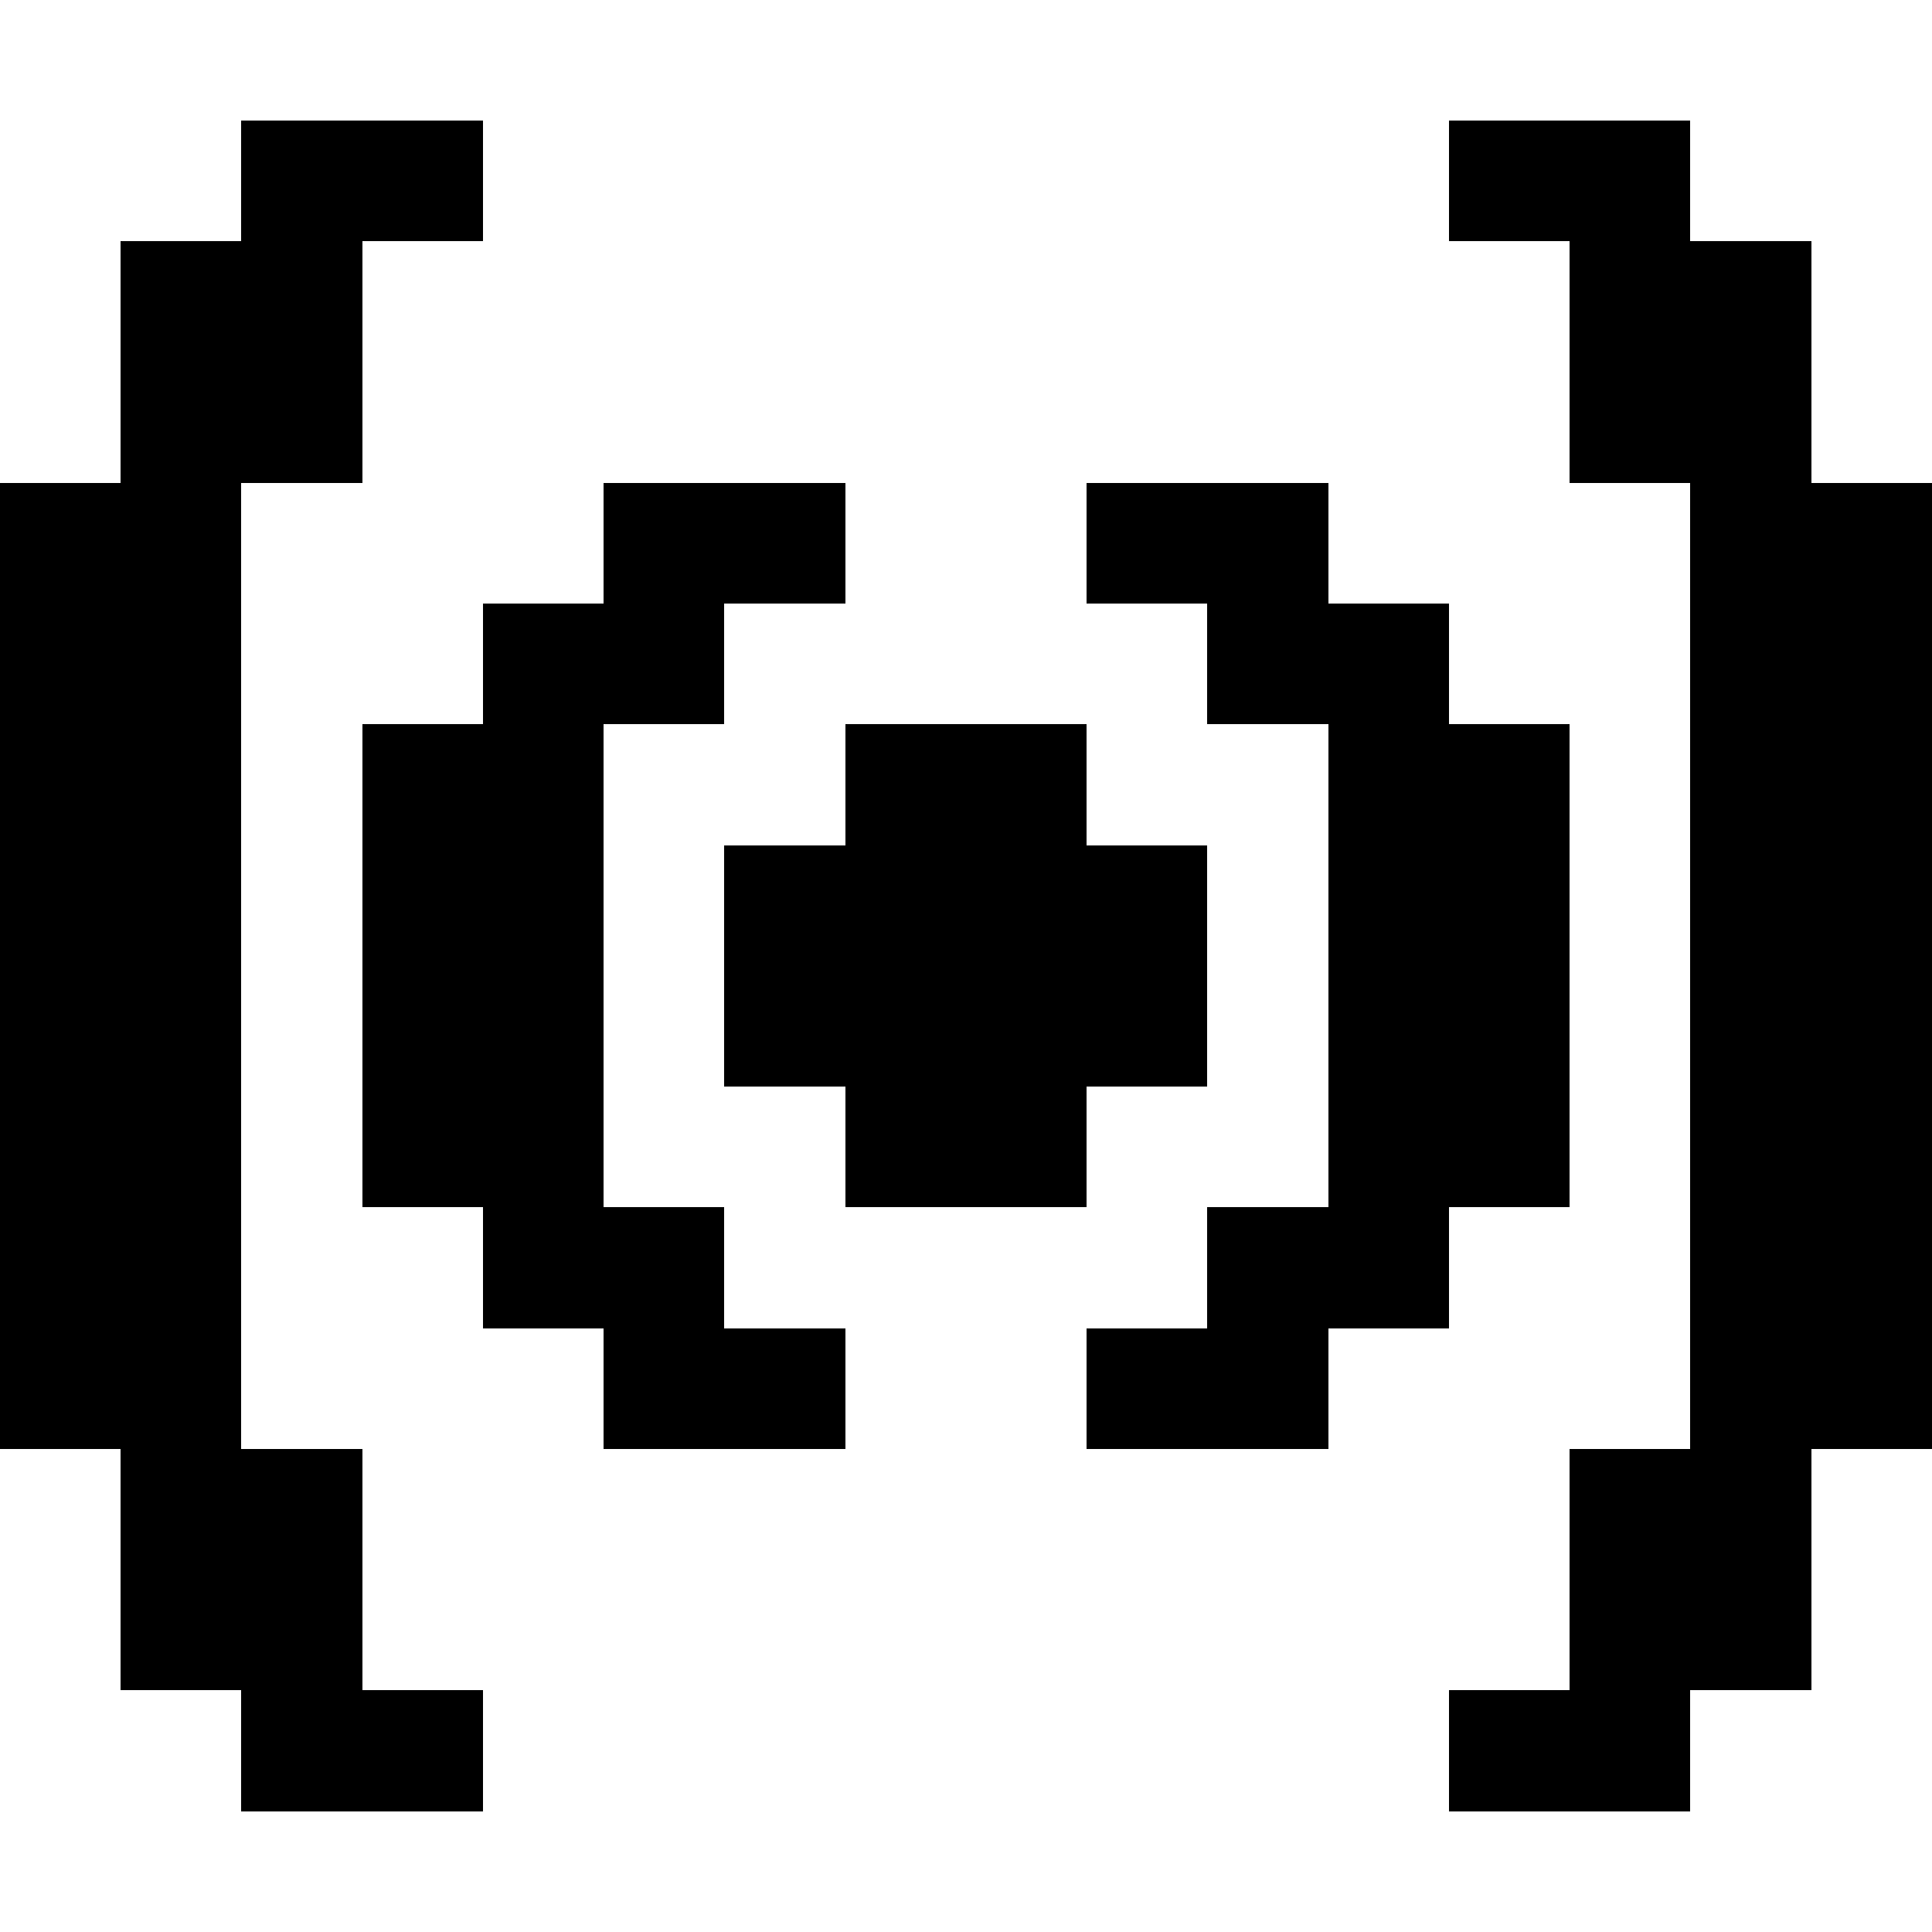
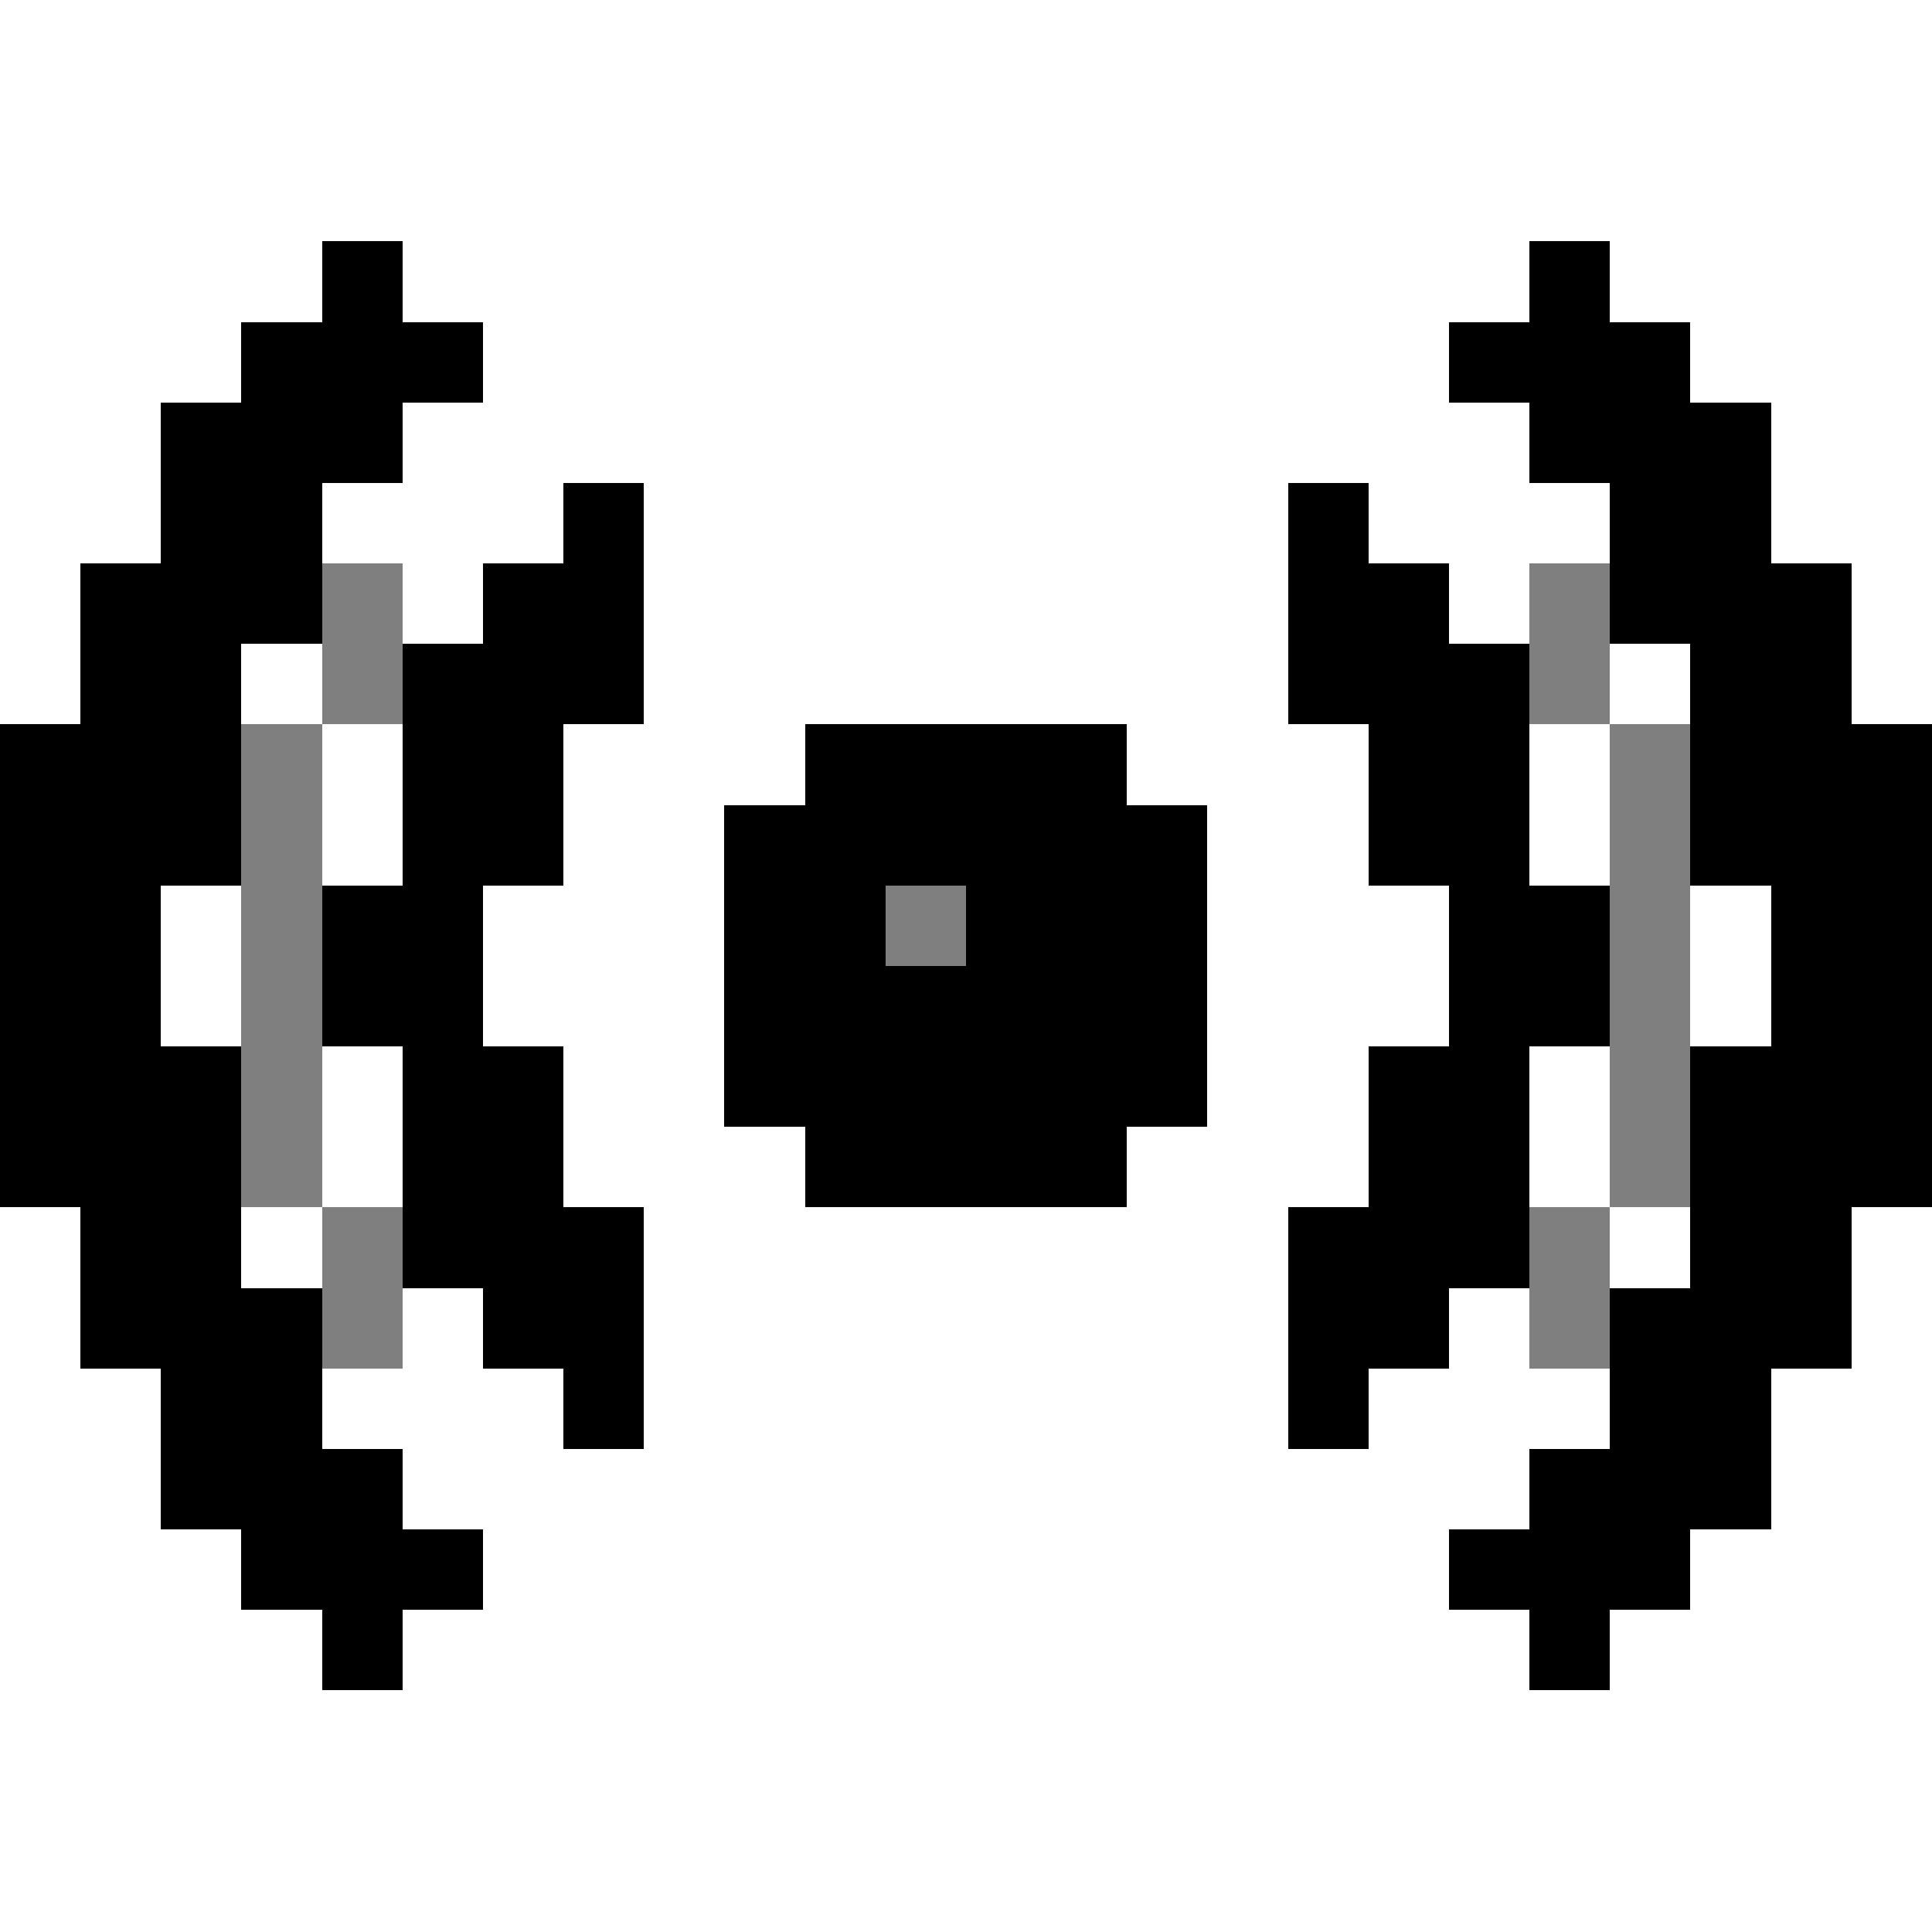
- <svg xmlns="http://www.w3.org/2000/svg" width="16" height="16" viewBox="0 0 16 16" shape-rendering="crispEdges">
-   <path fill="currentColor" d="M2 1h2v1h-2zM12 1h2v1h-2zM1 2h2v1h-2zM13 2h2v1h-2zM1 3h2v1h-2zM13 3h2v1h-2zM0 4h2v1h-2zM5 4h2v1h-2zM9 4h2v1h-2zM14 4h2v1h-2zM0 5h2v1h-2zM4 5h2v1h-2zM10 5h2v1h-2zM14 5h2v1h-2zM0 6h2v1h-2zM3 6h2v1h-2zM7 6h2v1h-2zM11 6h2v1h-2zM14 6h2v1h-2zM0 7h2v1h-2zM3 7h2v1h-2zM6 7h4v1h-4zM11 7h2v1h-2zM14 7h2v1h-2zM0 8h2v1h-2zM3 8h2v1h-2zM6 8h4v1h-4zM11 8h2v1h-2zM14 8h2v1h-2zM0 9h2v1h-2zM3 9h2v1h-2zM7 9h2v1h-2zM11 9h2v1h-2zM14 9h2v1h-2zM0 10h2v1h-2zM4 10h2v1h-2zM10 10h2v1h-2zM14 10h2v1h-2zM0 11h2v1h-2zM5 11h2v1h-2zM9 11h2v1h-2zM14 11h2v1h-2zM1 12h2v1h-2zM13 12h2v1h-2zM1 13h2v1h-2zM13 13h2v1h-2zM2 14h2v1h-2zM12 14h2v1h-2z" />
+ <svg xmlns="http://www.w3.org/2000/svg" width="24" height="24" viewBox="0 0 24 24" shape-rendering="crispEdges">
+   <path fill="currentColor" d="M4 3h1v1h-1zM19 3h1v1h-1zM3 4h3v1h-3zM18 4h3v1h-3zM2 5h3v1h-3zM19 5h3v1h-3zM2 6h2v1h-2zM7 6h1v1h-1zM16 6h1v1h-1zM20 6h2v1h-2zM1 7h3v1h-3zM6 7h2v1h-2zM16 7h2v1h-2zM20 7h3v1h-3zM1 8h2v1h-2zM5 8h3v1h-3zM16 8h3v1h-3zM21 8h2v1h-2zM0 9h3v1h-3zM5 9h2v1h-2zM10 9h4v1h-4zM17 9h2v1h-2zM21 9h3v1h-3zM0 10h3v1h-3zM5 10h2v1h-2zM9 10h6v1h-6zM17 10h2v1h-2zM21 10h3v1h-3zM0 11h2v1h-2zM4 11h2v1h-2zM9 11h2v1h-2zM12 11h3v1h-3zM18 11h2v1h-2zM22 11h2v1h-2zM0 12h2v1h-2zM4 12h2v1h-2zM9 12h6v1h-6zM18 12h2v1h-2zM22 12h2v1h-2zM0 13h3v1h-3zM5 13h2v1h-2zM9 13h6v1h-6zM17 13h2v1h-2zM21 13h3v1h-3zM0 14h3v1h-3zM5 14h2v1h-2zM10 14h4v1h-4zM17 14h2v1h-2zM21 14h3v1h-3zM1 15h2v1h-2zM5 15h3v1h-3zM16 15h3v1h-3zM21 15h2v1h-2zM1 16h3v1h-3zM6 16h2v1h-2zM16 16h2v1h-2zM20 16h3v1h-3zM2 17h2v1h-2zM7 17h1v1h-1zM16 17h1v1h-1zM20 17h2v1h-2zM2 18h3v1h-3zM19 18h3v1h-3zM3 19h3v1h-3zM18 19h3v1h-3zM4 20h1v1h-1zM19 20h1v1h-1z" />
+   <path fill="currentColor" fill-opacity="0.5" d="M4 7h1v1h-1zM19 7h1v1h-1zM4 8h1v1h-1zM19 8h1v1h-1zM3 9h1v1h-1zM20 9h1v1h-1zM3 10h1v1h-1zM20 10h1v1h-1zM3 11h1v1h-1zM11 11h1v1h-1zM20 11h1v1h-1zM3 12h1v1h-1zM20 12h1v1h-1zM3 13h1v1h-1zM20 13h1v1h-1zM3 14h1v1h-1zM20 14h1v1h-1zM4 15h1v1h-1zM19 15h1v1h-1zM4 16h1v1h-1zM19 16h1v1h-1z" />
</svg>
